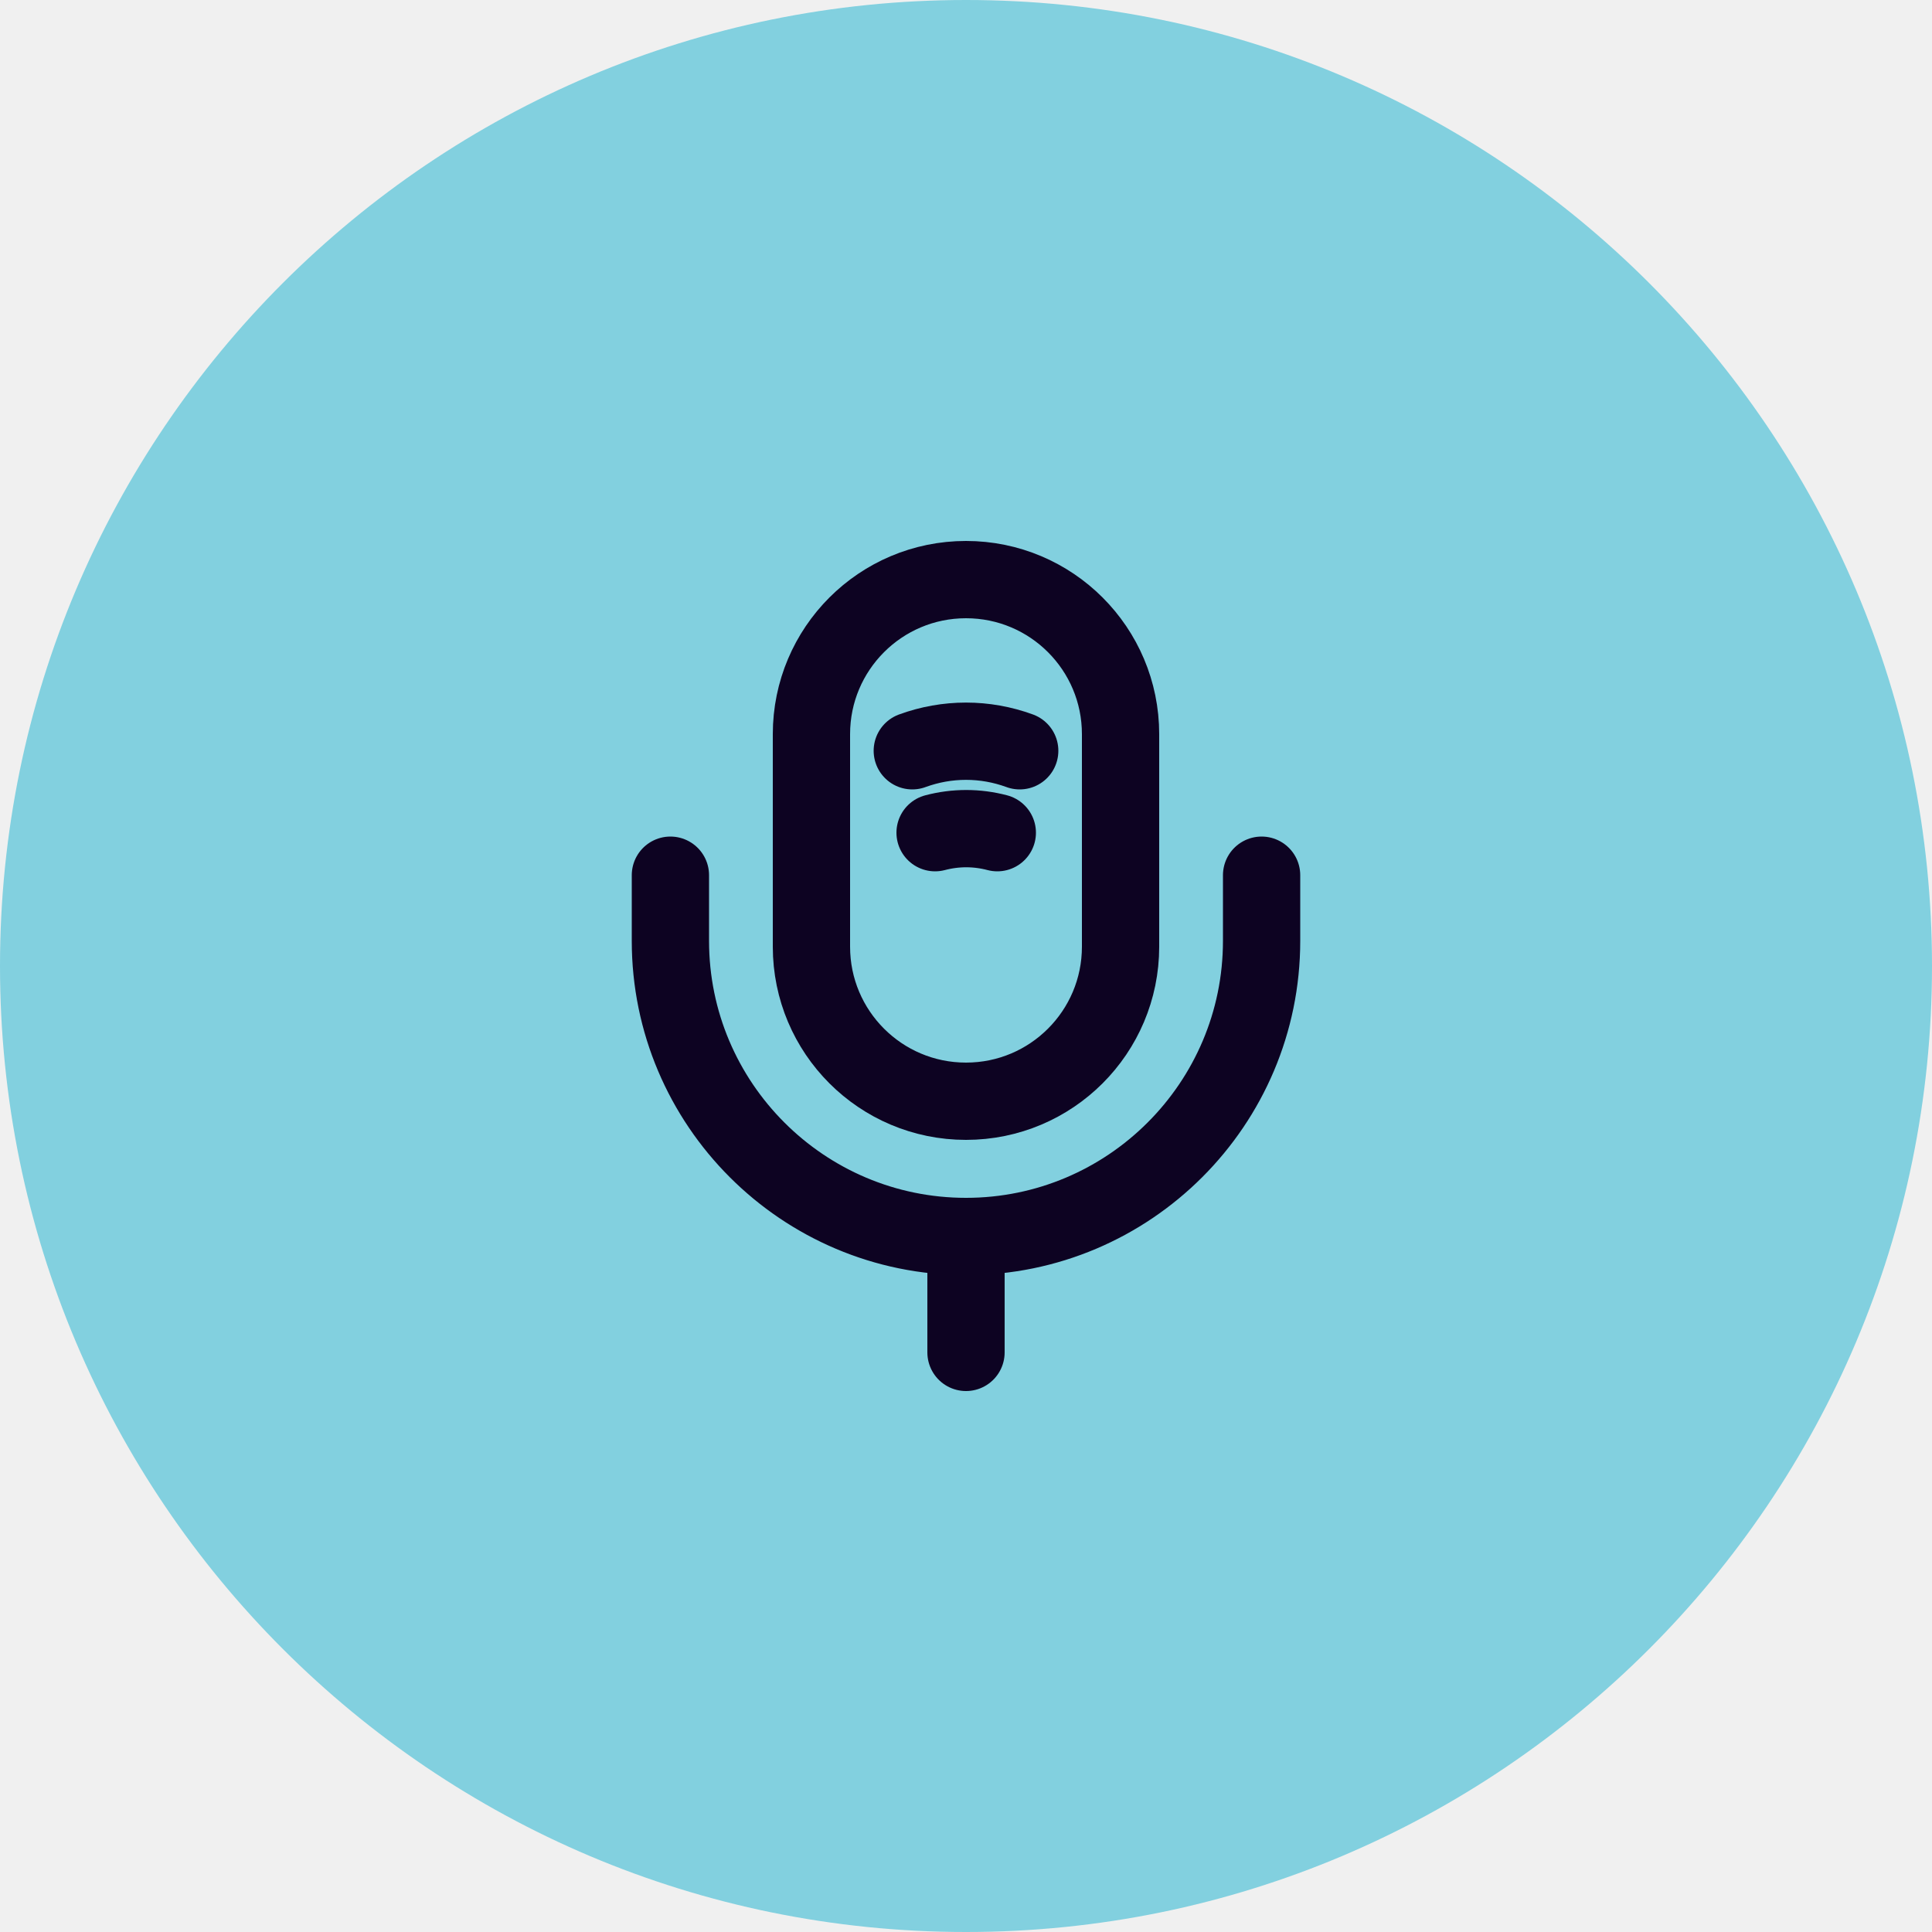
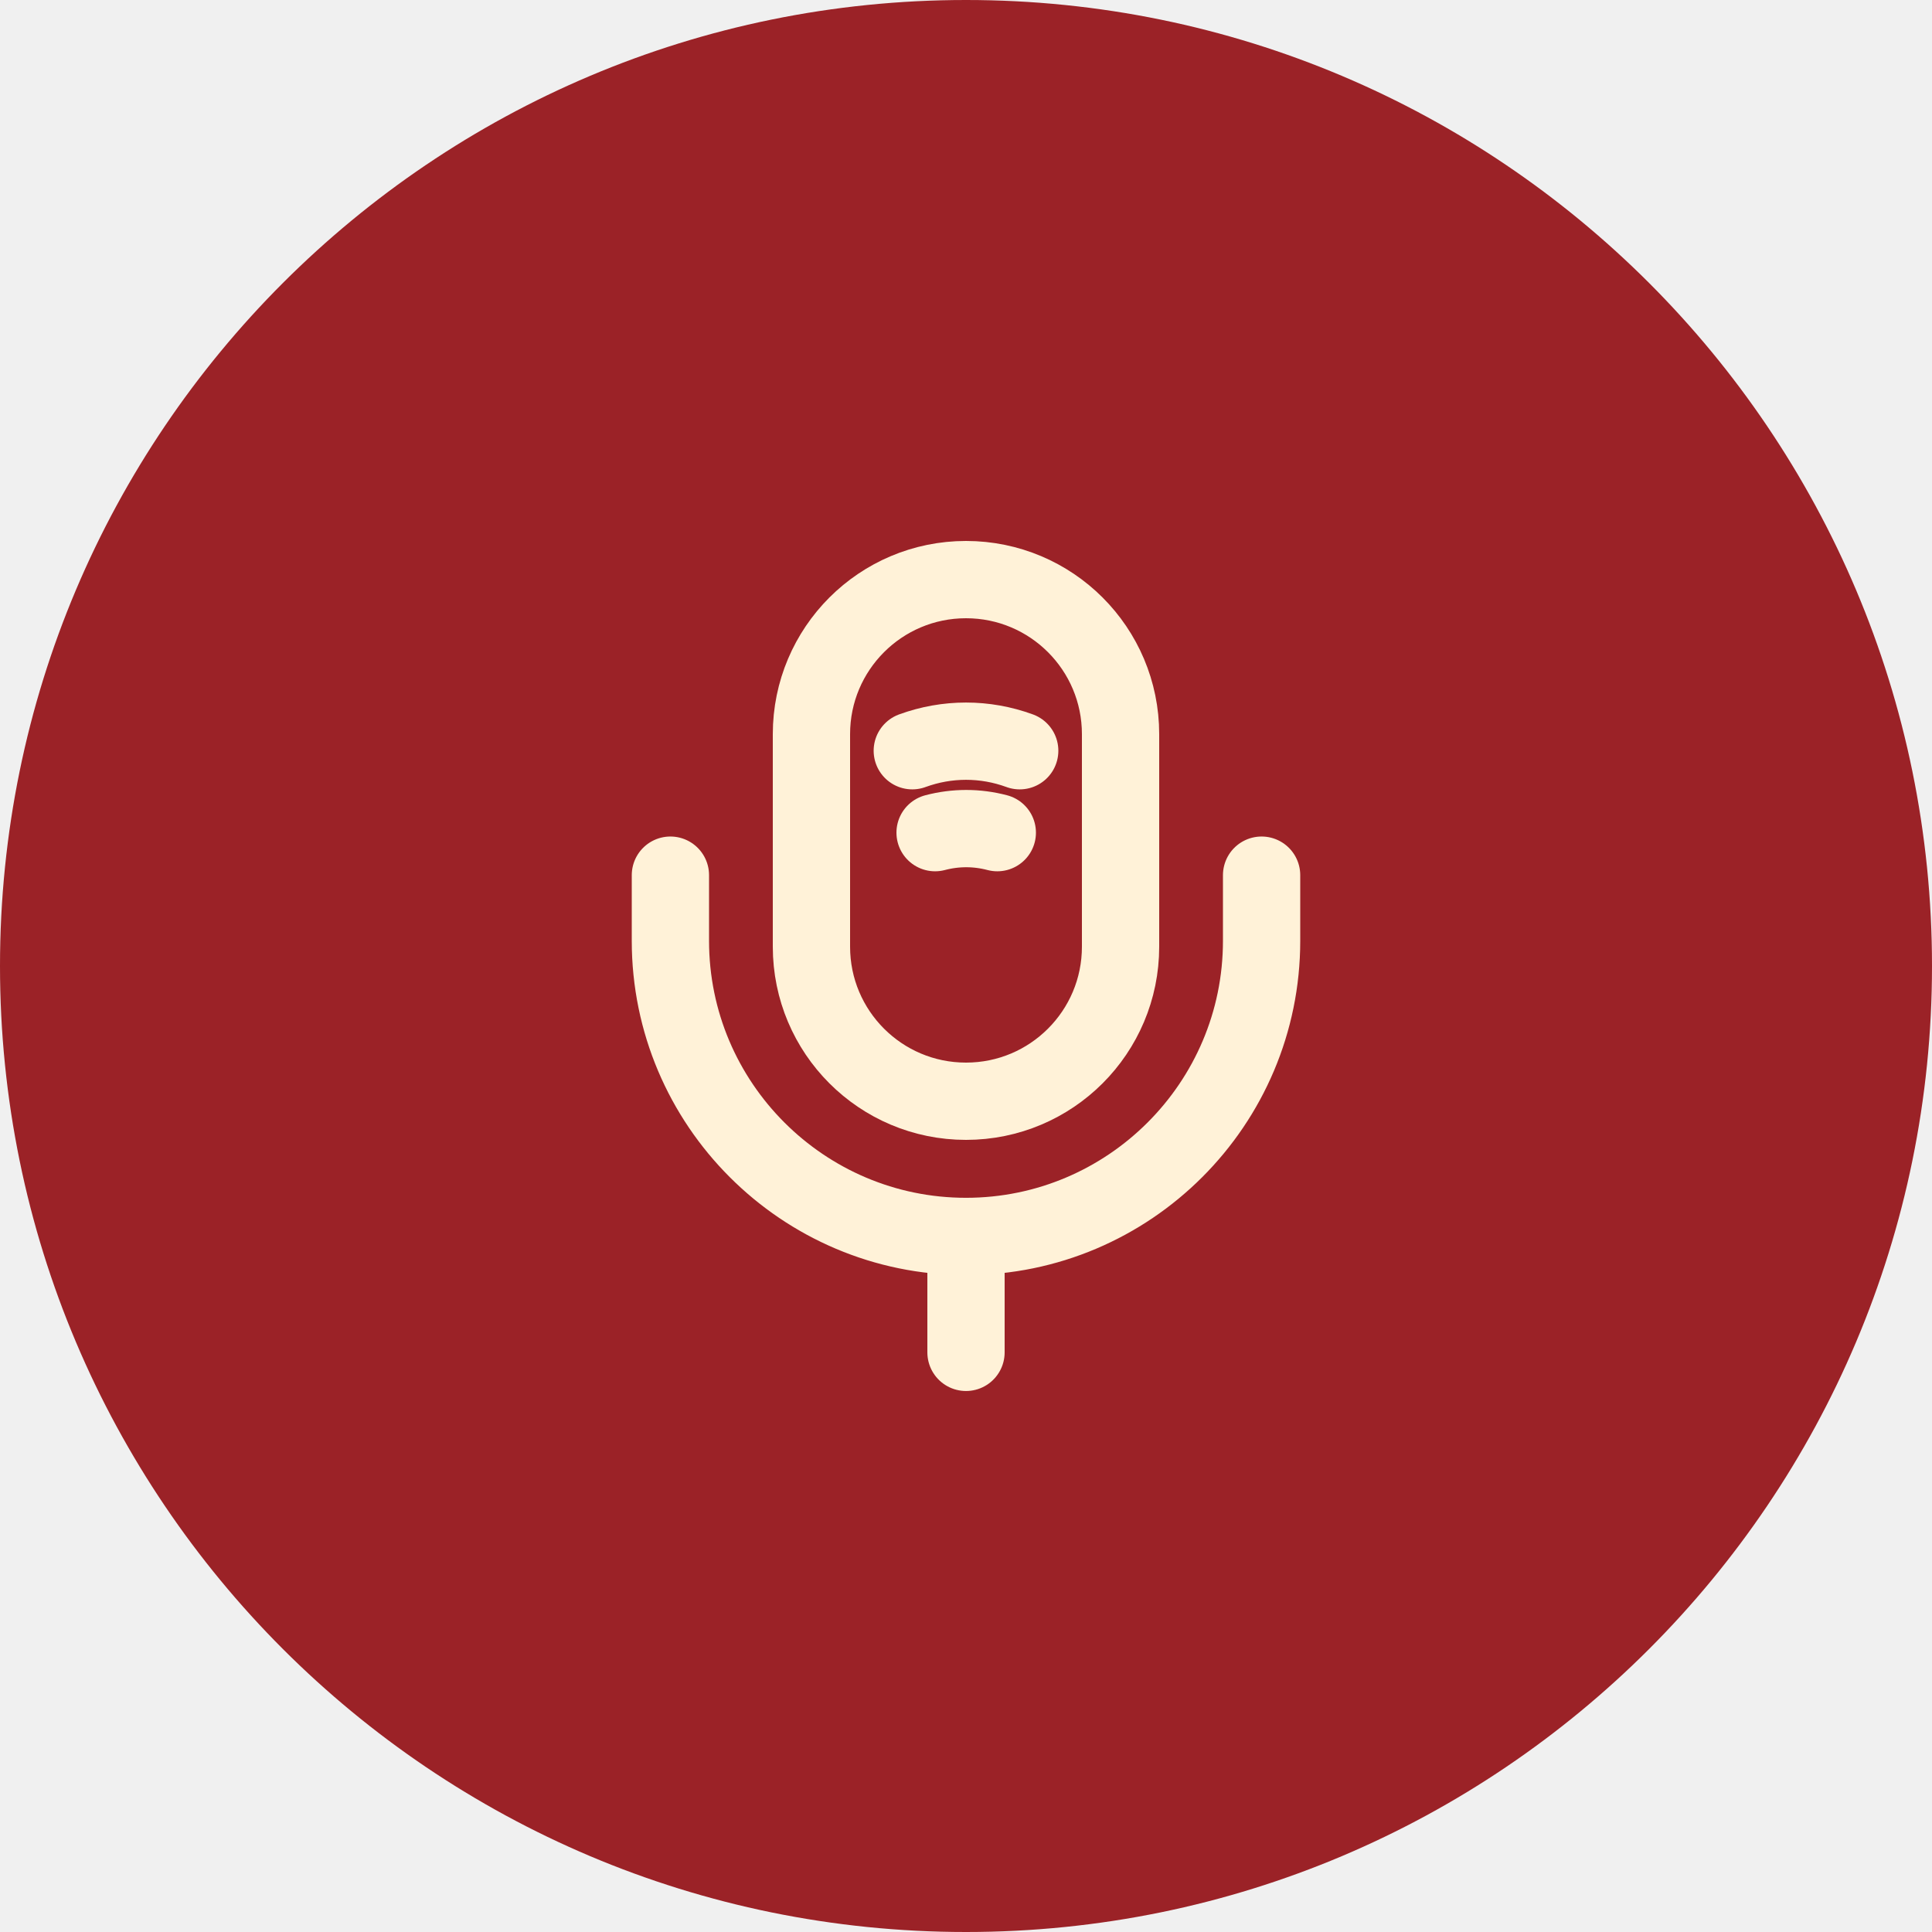
<svg xmlns="http://www.w3.org/2000/svg" width="50" height="50" viewBox="0 0 50 50" fill="none">
-   <circle cx="25" cy="25" r="25" fill="#82D0DF" />
-   <path d="M25 28.5C27.21 28.5 29 26.71 29 24.5V19C29 16.79 27.21 15 25 15C22.79 15 21 16.79 21 19V24.5C21 26.71 22.79 28.5 25 28.5Z" stroke="#0D0322" stroke-width="2" stroke-linecap="round" stroke-linejoin="round" />
-   <path d="M17.35 22.65V24.35C17.35 28.57 20.78 32 25 32M25 32C29.22 32 32.65 28.57 32.65 24.35V22.65M25 32V35M23.61 19.43C24.51 19.1 25.49 19.1 26.39 19.43M24.2 21.55C24.73 21.41 25.28 21.41 25.81 21.55" stroke="#0D0322" stroke-width="2" stroke-linecap="round" stroke-linejoin="round" />
+   <g clip-path="url(#clip0_323_2948)">
+     <path d="M25 50C38.807 50 50 38.807 50 25C50 11.193 38.807 0 25 0C11.193 0 0 11.193 0 25C0 38.807 11.193 50 25 50Z" fill="#9B2227" />
+     <path d="M25 28.5C27.21 28.5 29 26.71 29 24.5V19C29 16.79 27.21 15 25 15C22.79 15 21 16.79 21 19V24.5C21 26.71 22.79 28.5 25 28.5Z" stroke="#FFF2D8" stroke-width="2" stroke-linecap="round" stroke-linejoin="round" />
+     <path d="M17.35 22.649V24.349C17.35 28.569 20.78 31.999 25 31.999M25 31.999C29.22 31.999 32.65 28.569 32.65 24.349V22.649M25 31.999V34.999M23.61 19.429C24.51 19.099 25.49 19.099 26.39 19.429M24.2 21.549C24.73 21.409 25.28 21.409 25.81 21.549" stroke="#FFF2D8" stroke-width="2" stroke-linecap="round" stroke-linejoin="round" />
+   </g>
+   <defs>
+     <clipPath id="clip0_323_2948">
+       <rect width="50" height="50" fill="white" />
+     </clipPath>
+   </defs>
</svg>
